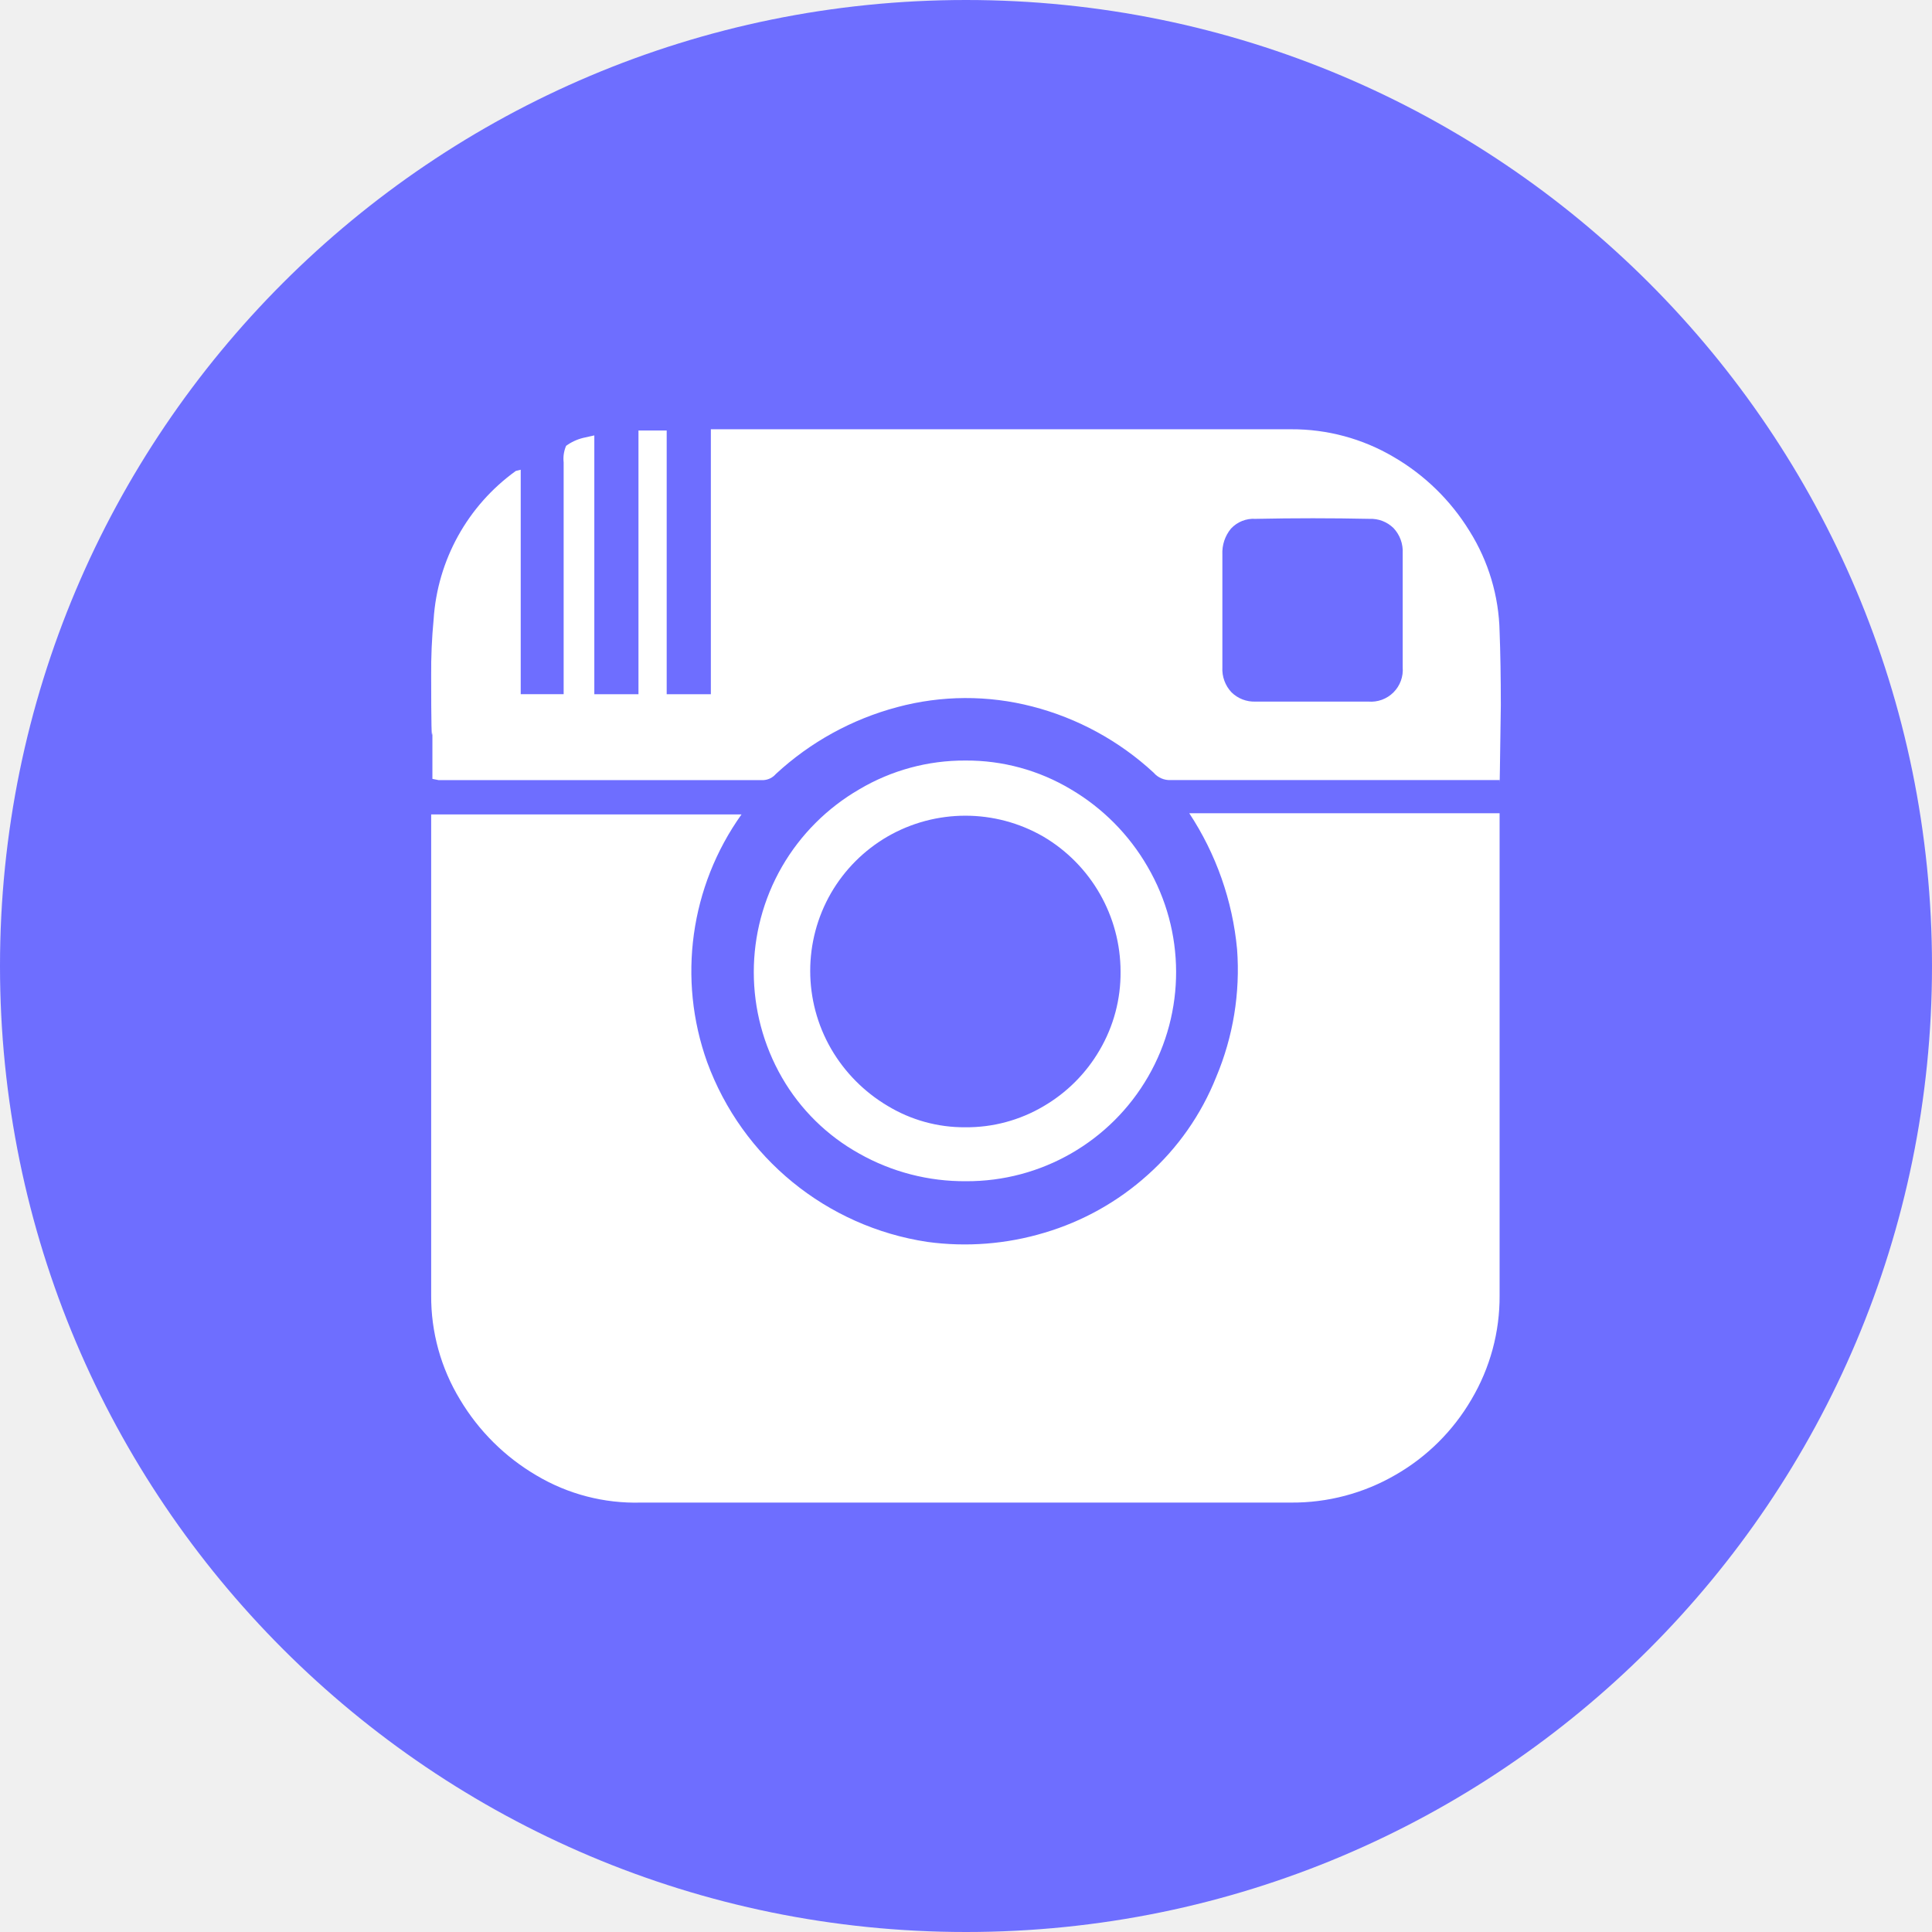
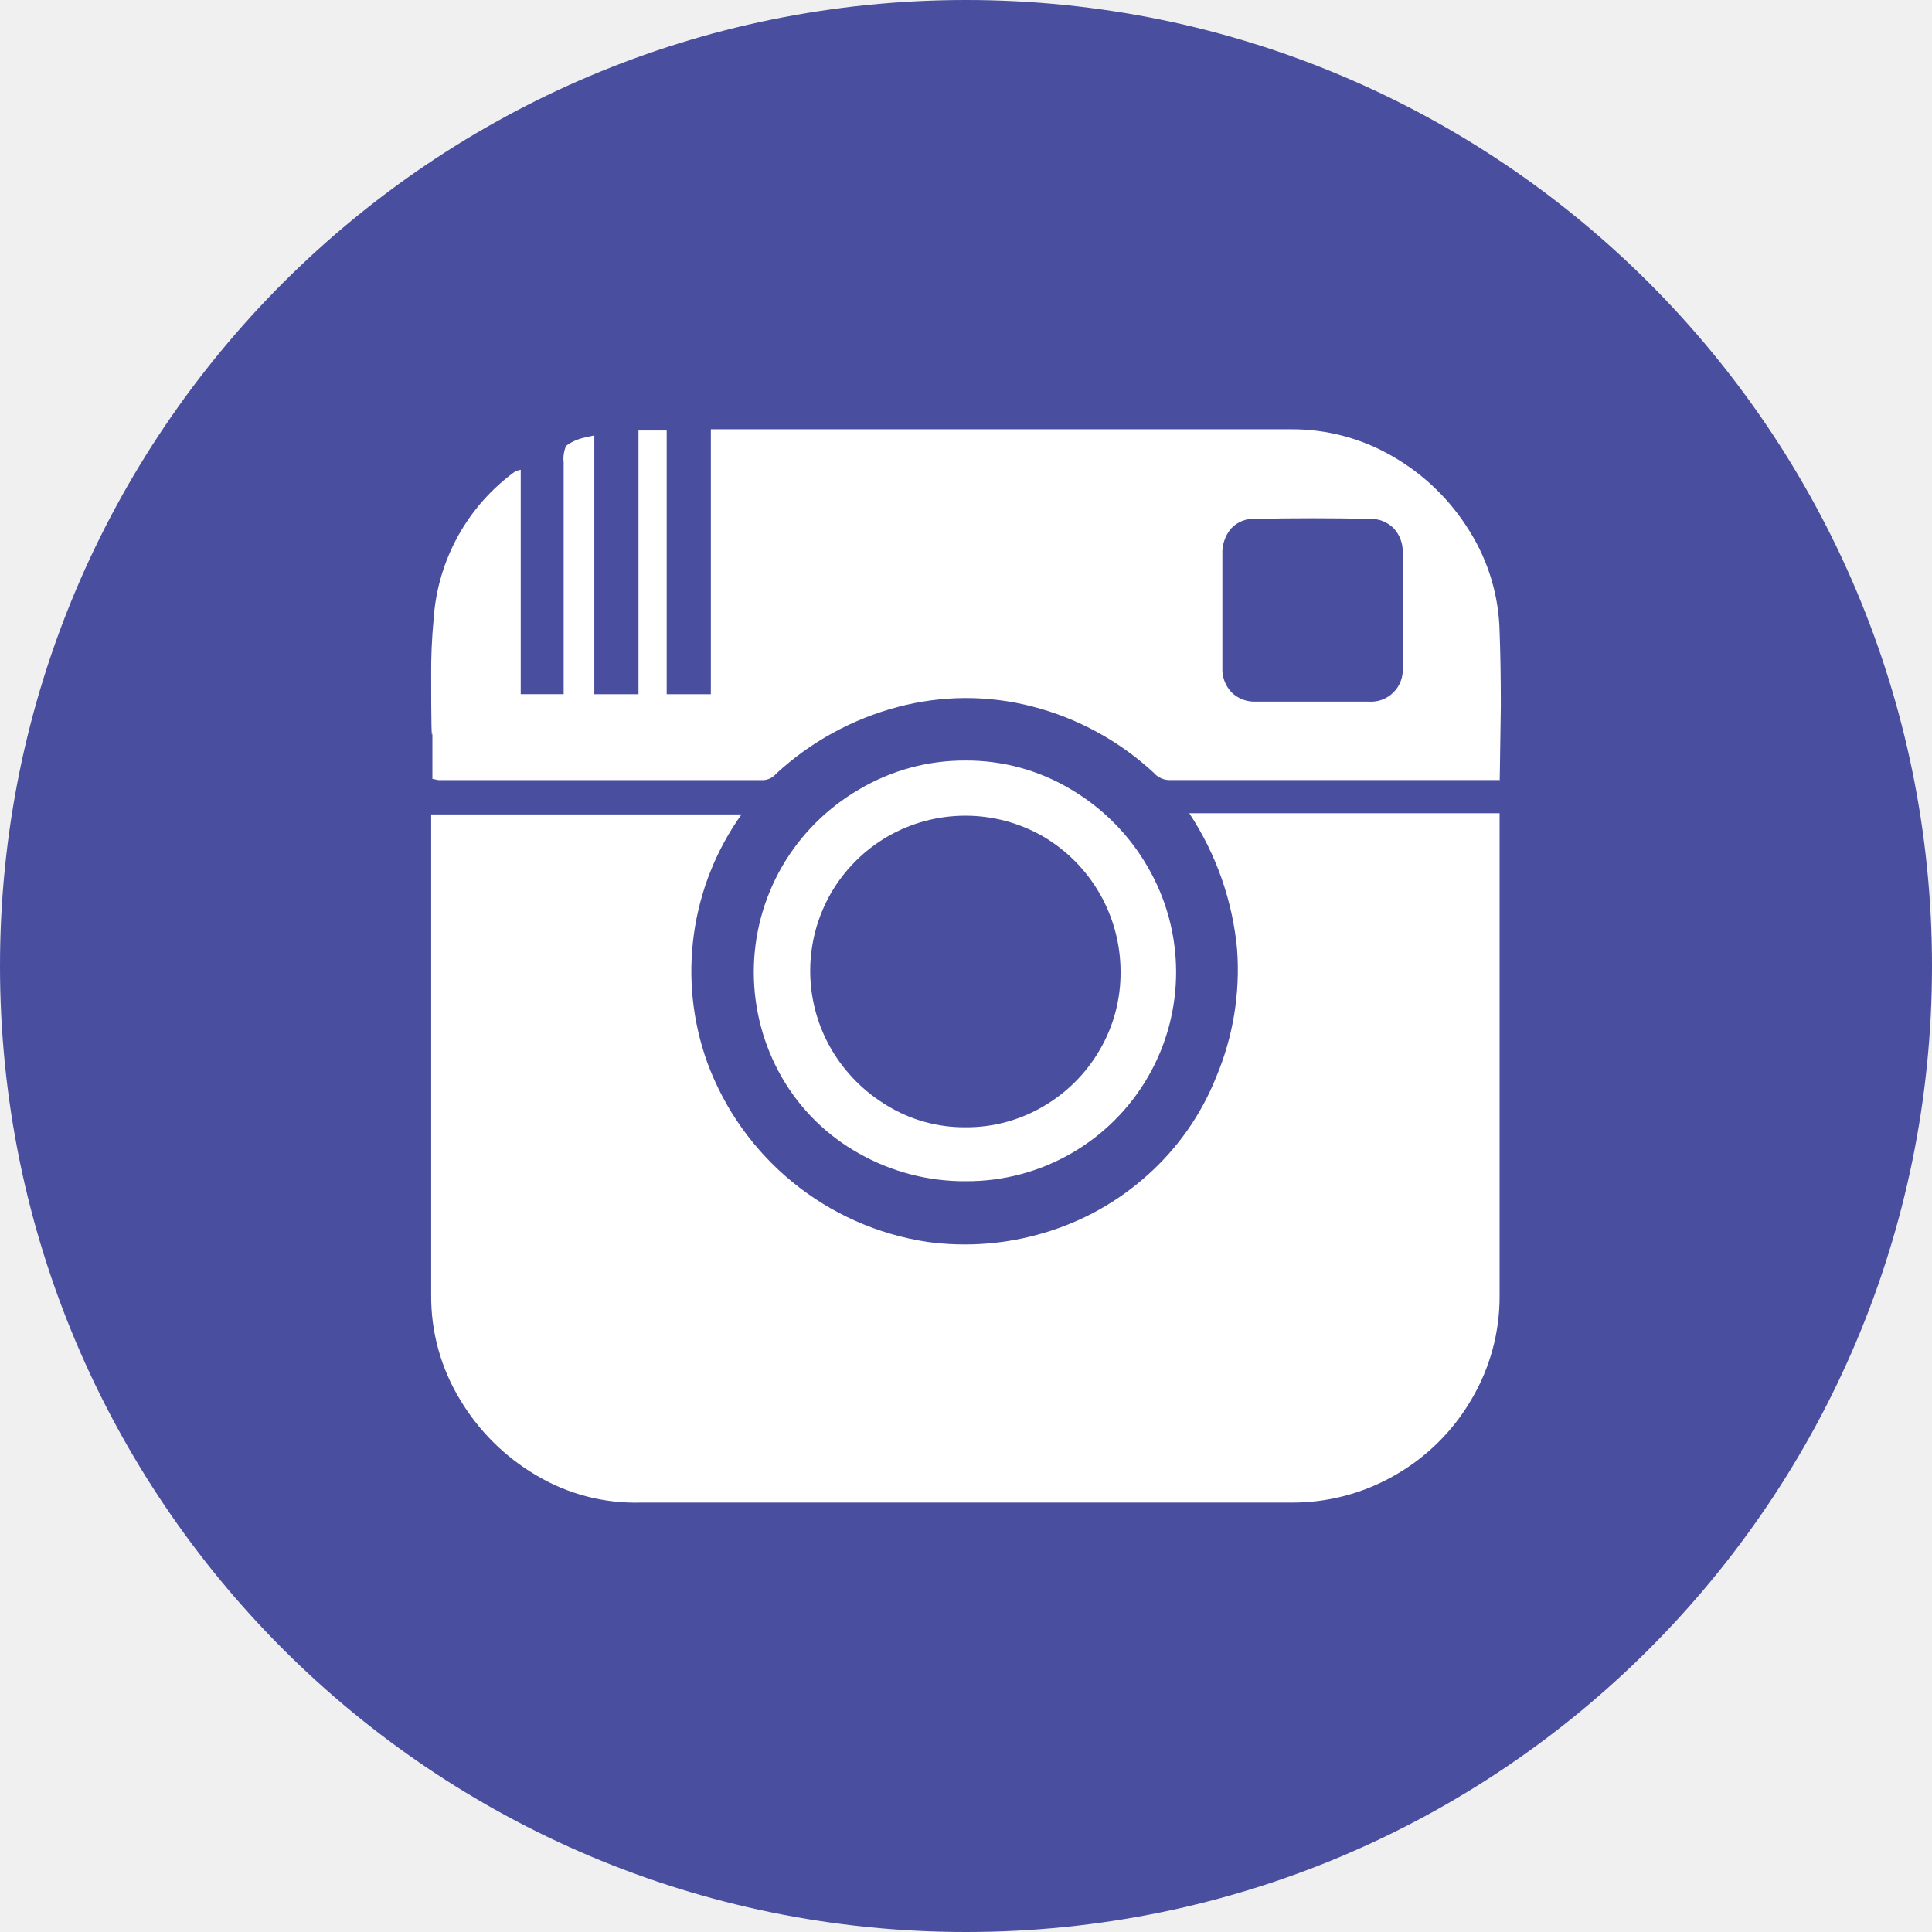
<svg xmlns="http://www.w3.org/2000/svg" width="63" height="63" viewBox="0 0 63 63">
-   <defs>
-     <style>.a{fill:#6e6eff;}.b{fill:#fff;}</style>
-   </defs>
-   <g transform="translate(-793.043 -548.574)">
-     <path class="a" d="M824.543,611.574h0a31.5,31.5,0,0,1-31.5-31.5h0a31.5,31.5,0,0,1,31.5-31.5h0a31.5,31.5,0,0,1,31.5,31.5h0A31.5,31.5,0,0,1,824.543,611.574Z" />
-     <path class="b" d="M811.423,571.213v-7.561a1.066,1.066,0,0,1,.08-.54,1.574,1.574,0,0,1,.56-.26l.36-.08v8.44h1.44v-8.6h.92v8.6h1.44v-8.64h18.92a6.514,6.514,0,0,1,3.34.9,7.085,7.085,0,0,1,2.48,2.42,6.422,6.422,0,0,1,.98,3.28q.039,1,.04,2.4-.04,2.961-.04,2.439h-10.72a.688.688,0,0,1-.56-.24,9.214,9.214,0,0,0-3.96-2.16,8.634,8.634,0,0,0-4.4.021,9.373,9.373,0,0,0-3.96,2.18.575.575,0,0,1-.4.2h-10.6l-.2-.04v-1.52q-.04.478-.04-1.841a17.767,17.767,0,0,1,.08-1.84,6.479,6.479,0,0,1,2.68-4.84l.16-.04v7.32h1.4Zm20.4,3.879h10.12v15.719a6.574,6.574,0,0,1-.92,3.4,6.757,6.757,0,0,1-2.48,2.46,6.687,6.687,0,0,1-3.4.9h-21.2a6.313,6.313,0,0,1-3.4-.881,7.059,7.059,0,0,1-2.5-2.479,6.463,6.463,0,0,1-.94-3.4v-15.68h10.12a8.8,8.8,0,0,0-1.12,8.08,9.092,9.092,0,0,0,7.18,5.86,9.028,9.028,0,0,0,3.82-.3,8.741,8.741,0,0,0,3.36-1.88,8.494,8.494,0,0,0,2.24-3.2,9.013,9.013,0,0,0,.68-4.159A9.69,9.69,0,0,0,831.823,575.092Zm-7.28,12a6.975,6.975,0,0,1-3.48-.9,6.615,6.615,0,0,1-2.52-2.479,6.89,6.89,0,0,1,0-6.879,6.915,6.915,0,0,1,2.52-2.521,6.716,6.716,0,0,1,3.46-.939,6.614,6.614,0,0,1,3.44.939,6.976,6.976,0,0,1,2.5,2.521,6.818,6.818,0,0,1-5.92,10.258Zm5.04-6.839a5.116,5.116,0,0,0-2.52-4.4,5.084,5.084,0,0,0-5.08,0,5.08,5.08,0,0,0-1.84,1.84,5.084,5.084,0,0,0,0,5.08,5.2,5.2,0,0,0,1.84,1.86,4.821,4.821,0,0,0,2.54.7,4.928,4.928,0,0,0,2.54-.681,5.065,5.065,0,0,0,1.84-1.84A4.966,4.966,0,0,0,829.583,580.253Zm9.2-11.8v-1.841a1.106,1.106,0,0,0-.3-.819,1.055,1.055,0,0,0-.78-.3q-1.84-.039-3.72,0a1,1,0,0,0-.8.319,1.23,1.23,0,0,0-.28.84v3.681a1.1,1.1,0,0,0,.3.819,1.056,1.056,0,0,0,.78.3h3.68a1.038,1.038,0,0,0,1.12-1.12Z" />
+   <g id="Group_145" data-name="Group 145" transform="translate(0)">
+     <path id="Path_188" data-name="Path 188" d="M824.543,611.574h0a31.5,31.5,0,0,1-31.5-31.5h0a31.5,31.5,0,0,1,31.5-31.5h0a31.5,31.5,0,0,1,31.5,31.5h0A31.5,31.5,0,0,1,824.543,611.574Z" transform="translate(-793.043 -548.574)" fill="#494e9f" />
+     <path id="Path_253" data-name="Path 253" d="M811.423,571.213v-7.561a1.066,1.066,0,0,1,.08-.54,1.574,1.574,0,0,1,.56-.26l.36-.08v8.44h1.44v-8.6h.92v8.6h1.44v-8.64h18.92a6.514,6.514,0,0,1,3.34.9,7.085,7.085,0,0,1,2.48,2.42,6.422,6.422,0,0,1,.98,3.28q.039,1,.04,2.4-.04,2.961-.04,2.439h-10.72a.688.688,0,0,1-.56-.24,9.214,9.214,0,0,0-3.96-2.16,8.634,8.634,0,0,0-4.4.021,9.373,9.373,0,0,0-3.96,2.18.575.575,0,0,1-.4.2h-10.6l-.2-.04v-1.52q-.04.478-.04-1.841a17.767,17.767,0,0,1,.08-1.84,6.479,6.479,0,0,1,2.68-4.84l.16-.04v7.32h1.4Zm20.4,3.879h10.12v15.719a6.574,6.574,0,0,1-.92,3.4,6.757,6.757,0,0,1-2.48,2.46,6.687,6.687,0,0,1-3.4.9h-21.2a6.313,6.313,0,0,1-3.4-.881,7.059,7.059,0,0,1-2.5-2.479,6.463,6.463,0,0,1-.94-3.4v-15.68h10.12a8.8,8.8,0,0,0-1.12,8.08,9.092,9.092,0,0,0,7.18,5.86,9.028,9.028,0,0,0,3.82-.3,8.741,8.741,0,0,0,3.36-1.88,8.494,8.494,0,0,0,2.24-3.2,9.013,9.013,0,0,0,.68-4.159A9.69,9.69,0,0,0,831.823,575.092Zm-7.28,12a6.975,6.975,0,0,1-3.48-.9,6.615,6.615,0,0,1-2.52-2.479,6.89,6.89,0,0,1,0-6.879,6.915,6.915,0,0,1,2.52-2.521,6.716,6.716,0,0,1,3.46-.939,6.614,6.614,0,0,1,3.44.939,6.976,6.976,0,0,1,2.5,2.521,6.818,6.818,0,0,1-5.92,10.258Zm5.04-6.839a5.116,5.116,0,0,0-2.52-4.4,5.084,5.084,0,0,0-5.08,0,5.08,5.08,0,0,0-1.84,1.84,5.084,5.084,0,0,0,0,5.08,5.2,5.2,0,0,0,1.84,1.86,4.821,4.821,0,0,0,2.54.7,4.928,4.928,0,0,0,2.54-.681,5.065,5.065,0,0,0,1.84-1.84A4.966,4.966,0,0,0,829.583,580.253Zm9.2-11.8v-1.841a1.106,1.106,0,0,0-.3-.819,1.055,1.055,0,0,0-.78-.3q-1.84-.039-3.72,0a1,1,0,0,0-.8.319,1.23,1.23,0,0,0-.28.84v3.681a1.1,1.1,0,0,0,.3.819,1.056,1.056,0,0,0,.78.3h3.68a1.038,1.038,0,0,0,1.12-1.12Z" transform="translate(-793.043 -548.574)" fill="#fff" />
  </g>
</svg>
